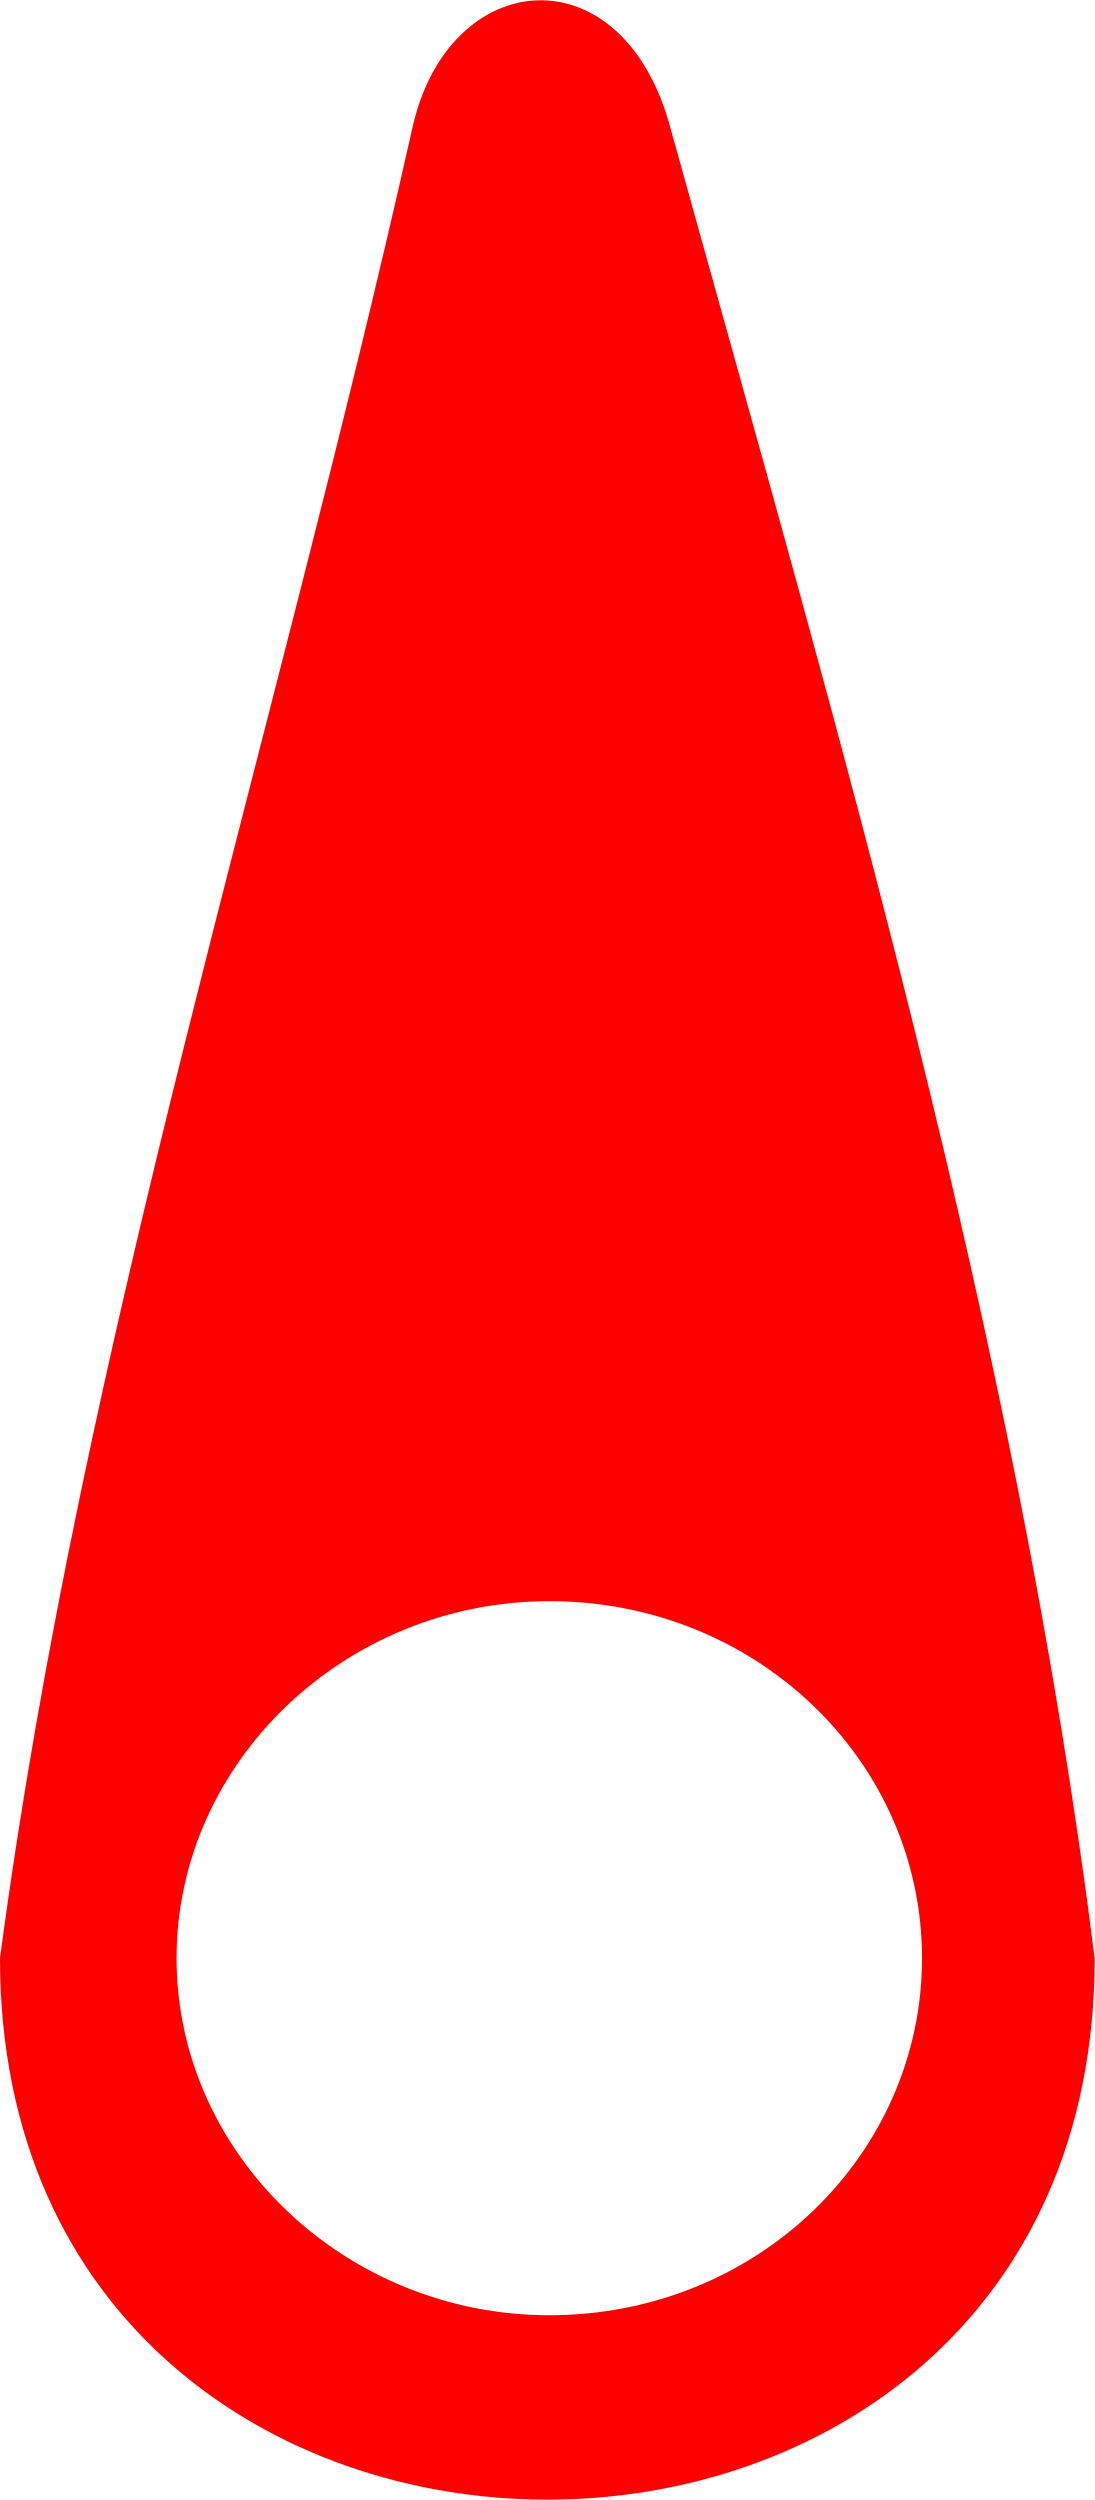
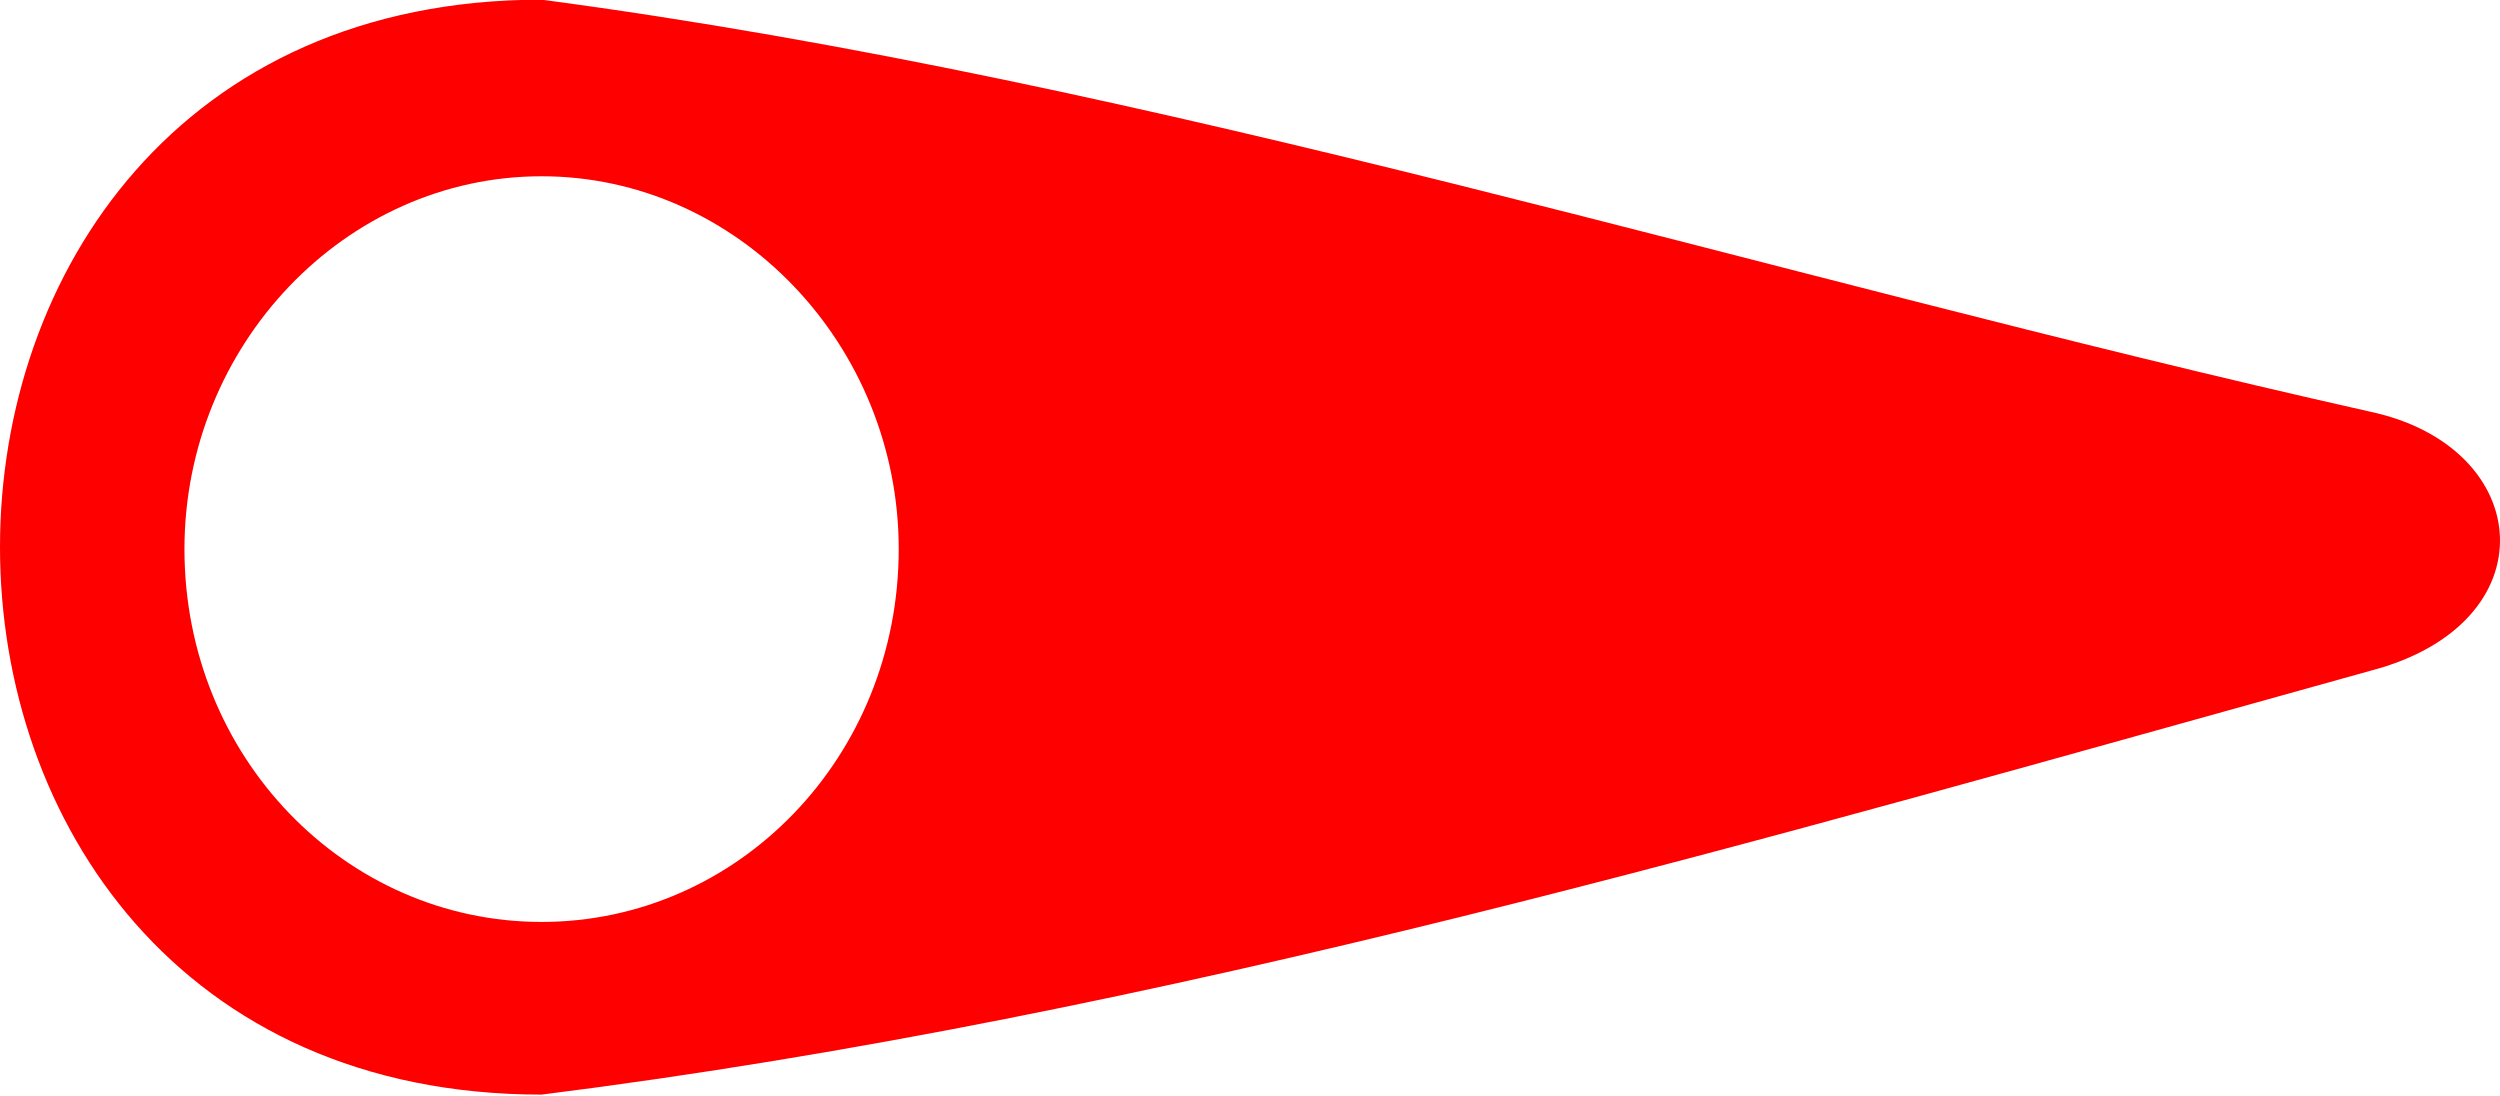
- <svg xmlns="http://www.w3.org/2000/svg" xml:space="preserve" width="0.969in" height="2.213in" version="1.1" style="shape-rendering:geometricPrecision; text-rendering:geometricPrecision; image-rendering:optimizeQuality; fill-rule:evenodd; clip-rule:evenodd" viewBox="0 0 279 637" id="svg1">
+ <svg xmlns="http://www.w3.org/2000/svg" xml:space="preserve" width="2.212in" height="0.969in" version="1.1" style="clip-rule:evenodd;fill-rule:evenodd;image-rendering:optimizeQuality;shape-rendering:geometricPrecision;text-rendering:geometricPrecision" viewBox="0 0 637.017 278.825" id="svg1">
  <defs id="defs1" />
-   <path fill="#ff0000" d="M140 408c53,0 95,41 95,91 0,50 -42,91 -95,91 -52,0 -95,-41 -95,-91 0,-50 43,-91 95,-91zm-35 -375c9,-42 54,-46 66,0 43,155 88,307 108,466 0,184 -279,184 -279,0 21,-158 70,-310 105,-466z" id="path1" />
+   <path fill="#ff0000" d="m 229,139.8 c 0,53 -41,95 -91,95 -50,0 -91,-42 -91,-95 C 47,87.8 88,44.8 138,44.8 c 50,0 91,43 91,95 z m 375,-35 c 42,9 46,54 0,66 -155,43 -307,88 -466,108 -184,0 -184,-279 0,-279 C 296,20.8 448,69.8 604,104.8 Z" id="path1" />
</svg>
